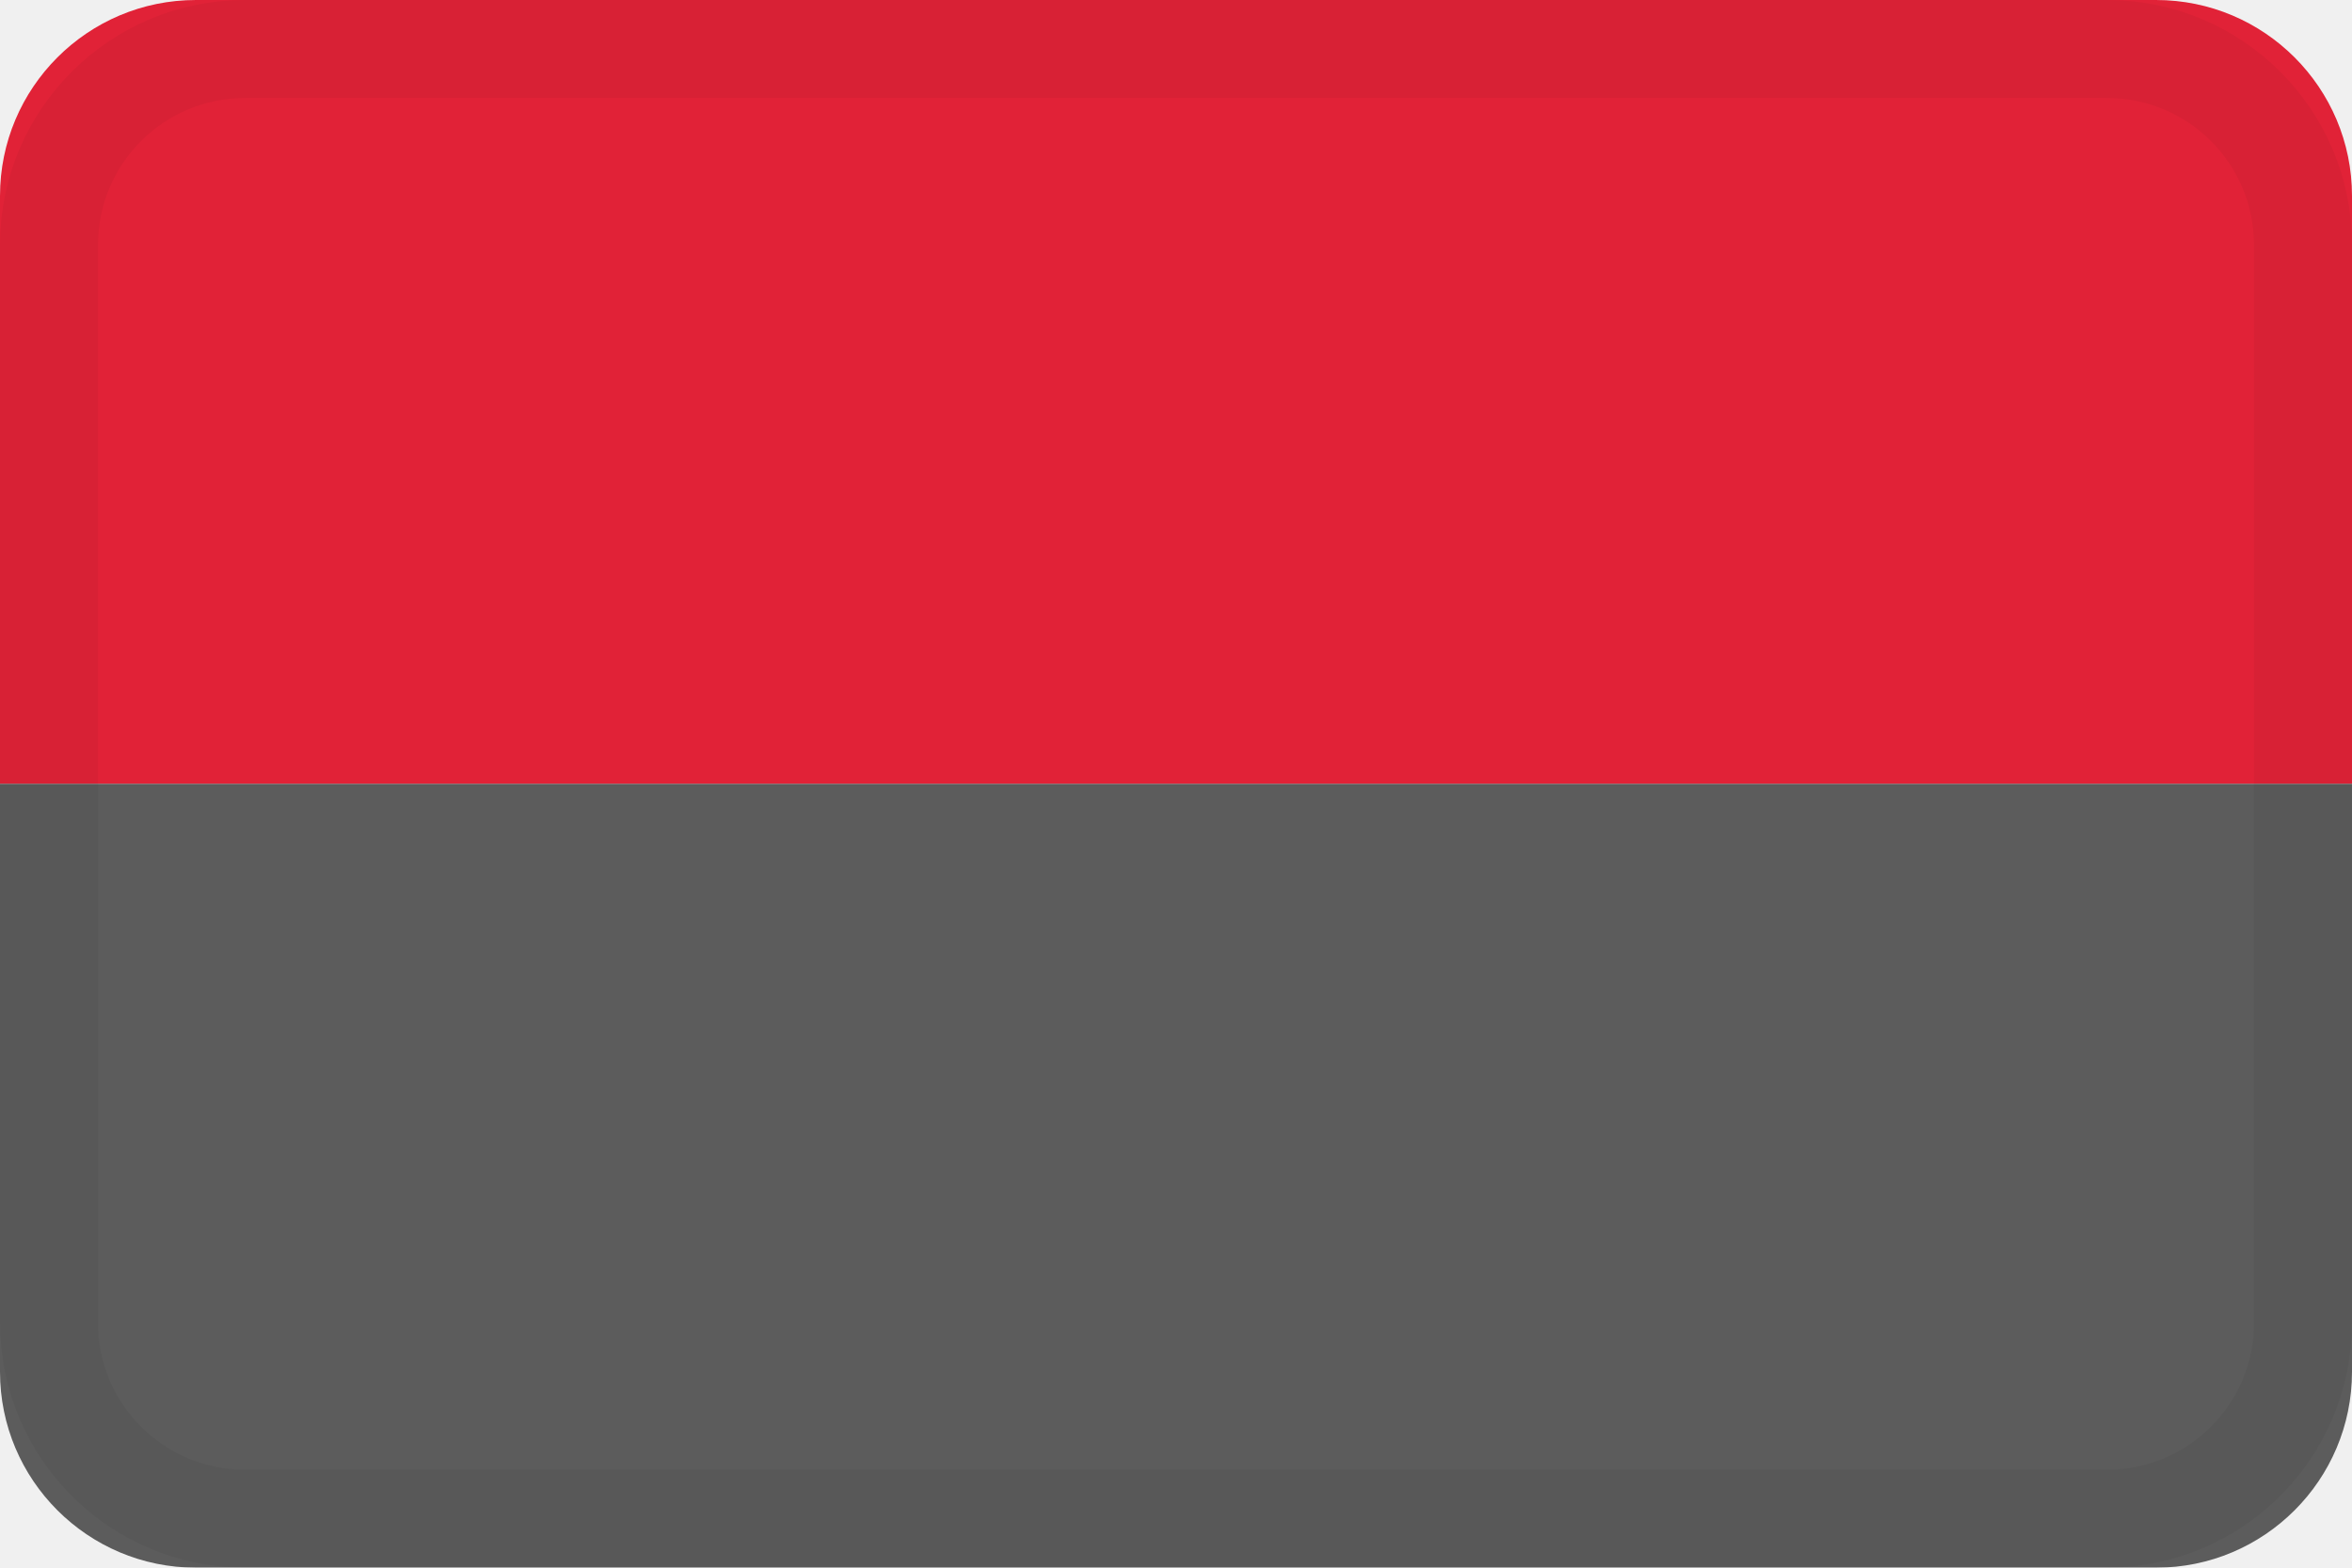
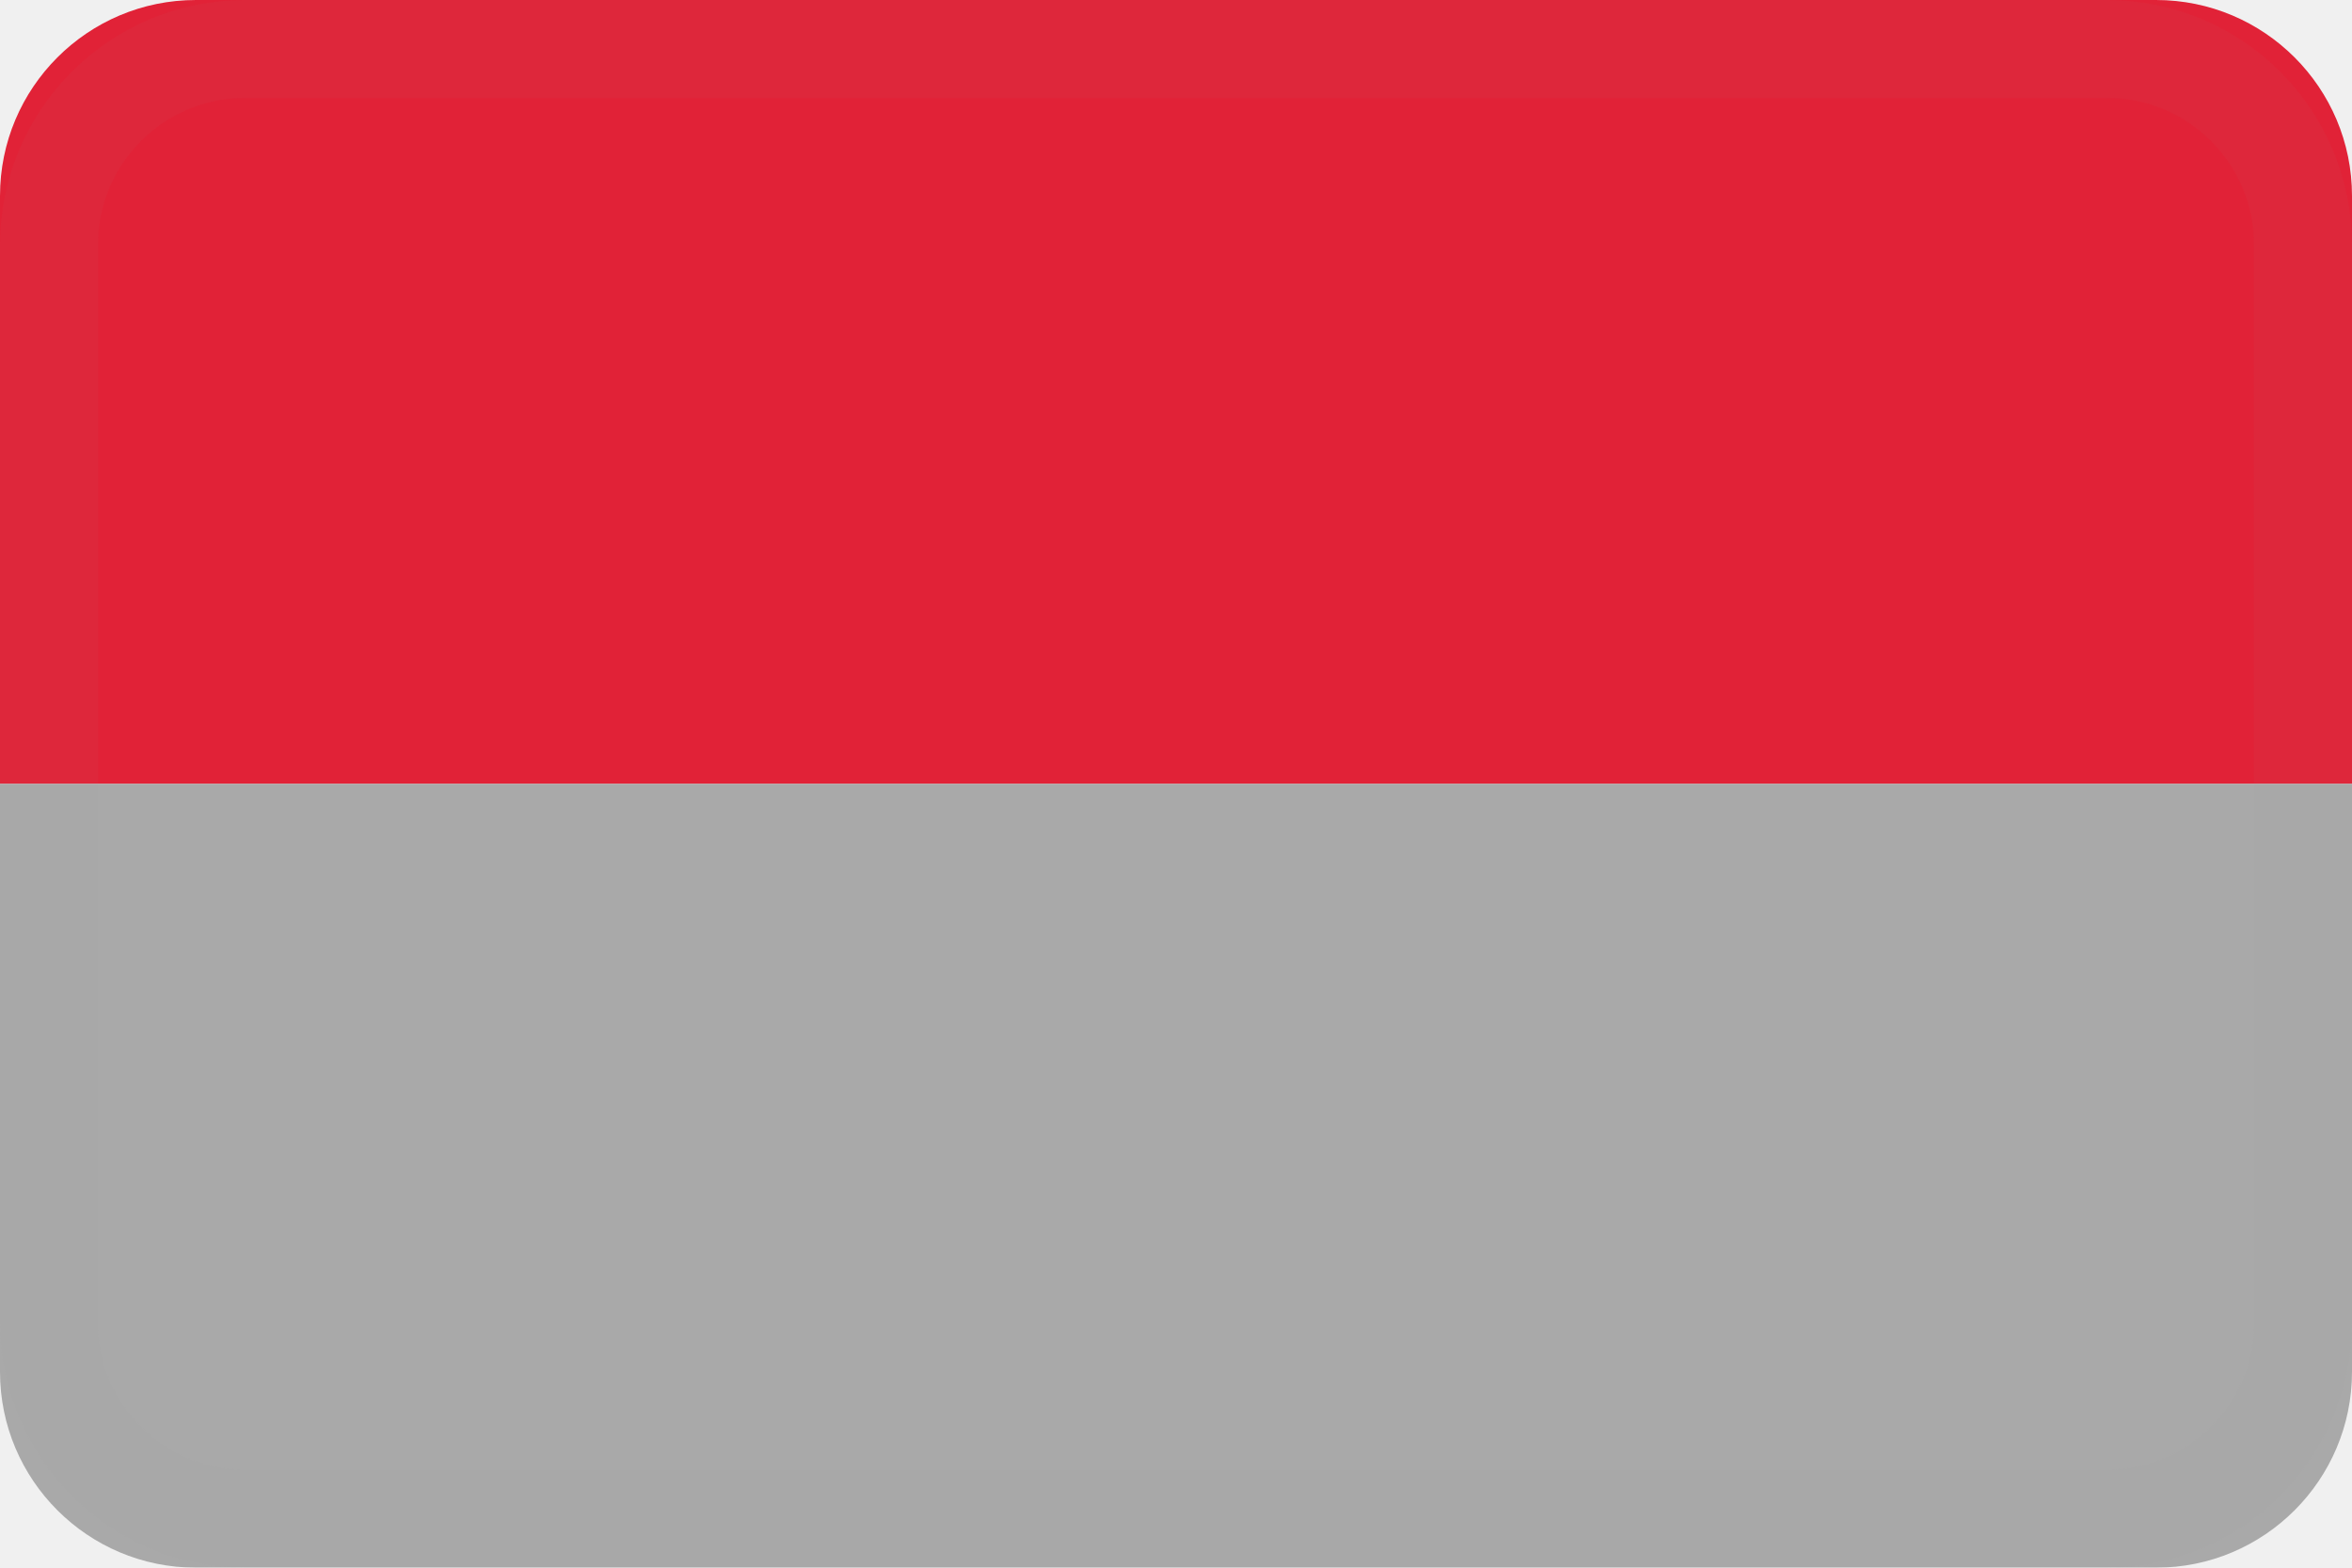
<svg xmlns="http://www.w3.org/2000/svg" xmlns:xlink="http://www.w3.org/1999/xlink" width="36" height="24" viewBox="0 0 36 24">
  <defs>
    <rect id="a" width="36" height="24" rx="3" />
  </defs>
  <g fill="none" fill-rule="evenodd">
    <mask id="b" fill="#fff">
      <use xlink:href="#a" />
    </mask>
    <path fill="#E12237" d="M0 0h36v12H0z" mask="url(#b)" />
-     <path fill="#5C5C5C" d="M0 12h36v12H0z" mask="url(#b)" />
-     <rect width="34.5" height="22.5" x=".75" y=".75" stroke="#000" stroke-opacity=".04" stroke-width="1.5" mask="url(#b)" rx="3" />
+     <path fill="darkgrey" d="M0 12h36v12H0z" mask="url(#b)" />
+     <rect width="34.5" height="22.5" x=".75" y=".75" stroke="darkgrey" stroke-opacity=".04" stroke-width="1.5" mask="url(#b)" rx="3" />
  </g>
</svg>
